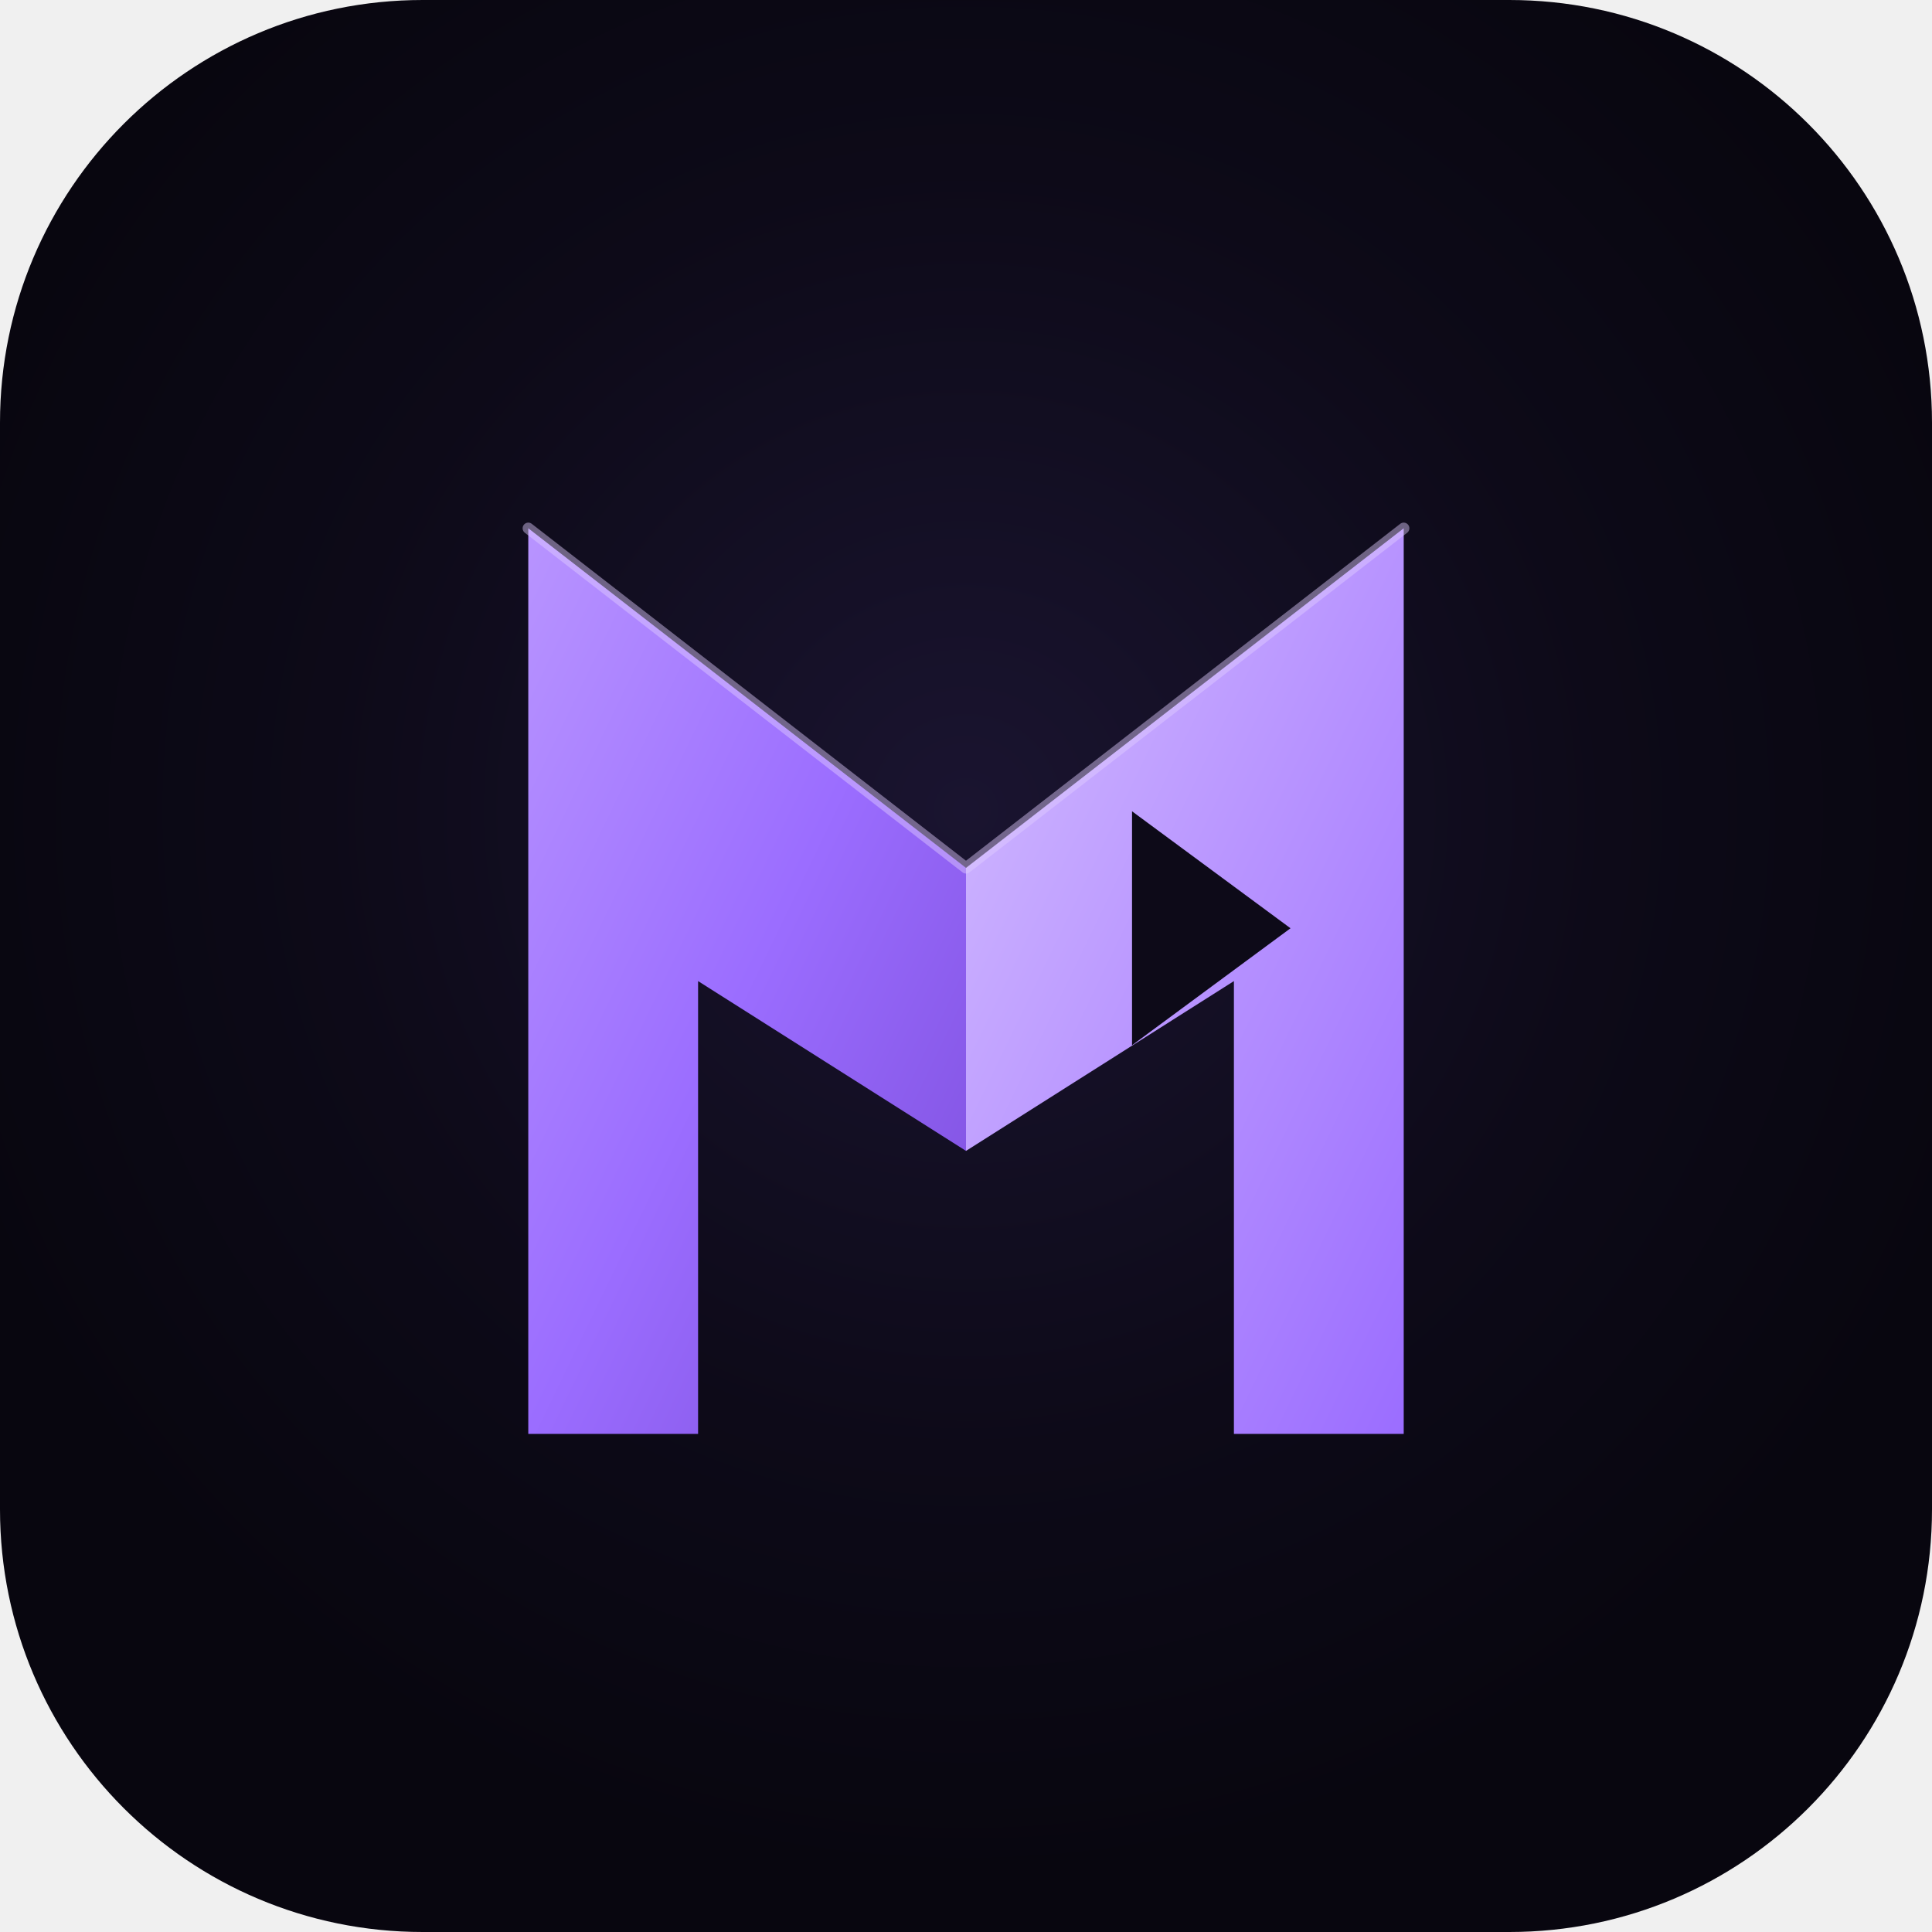
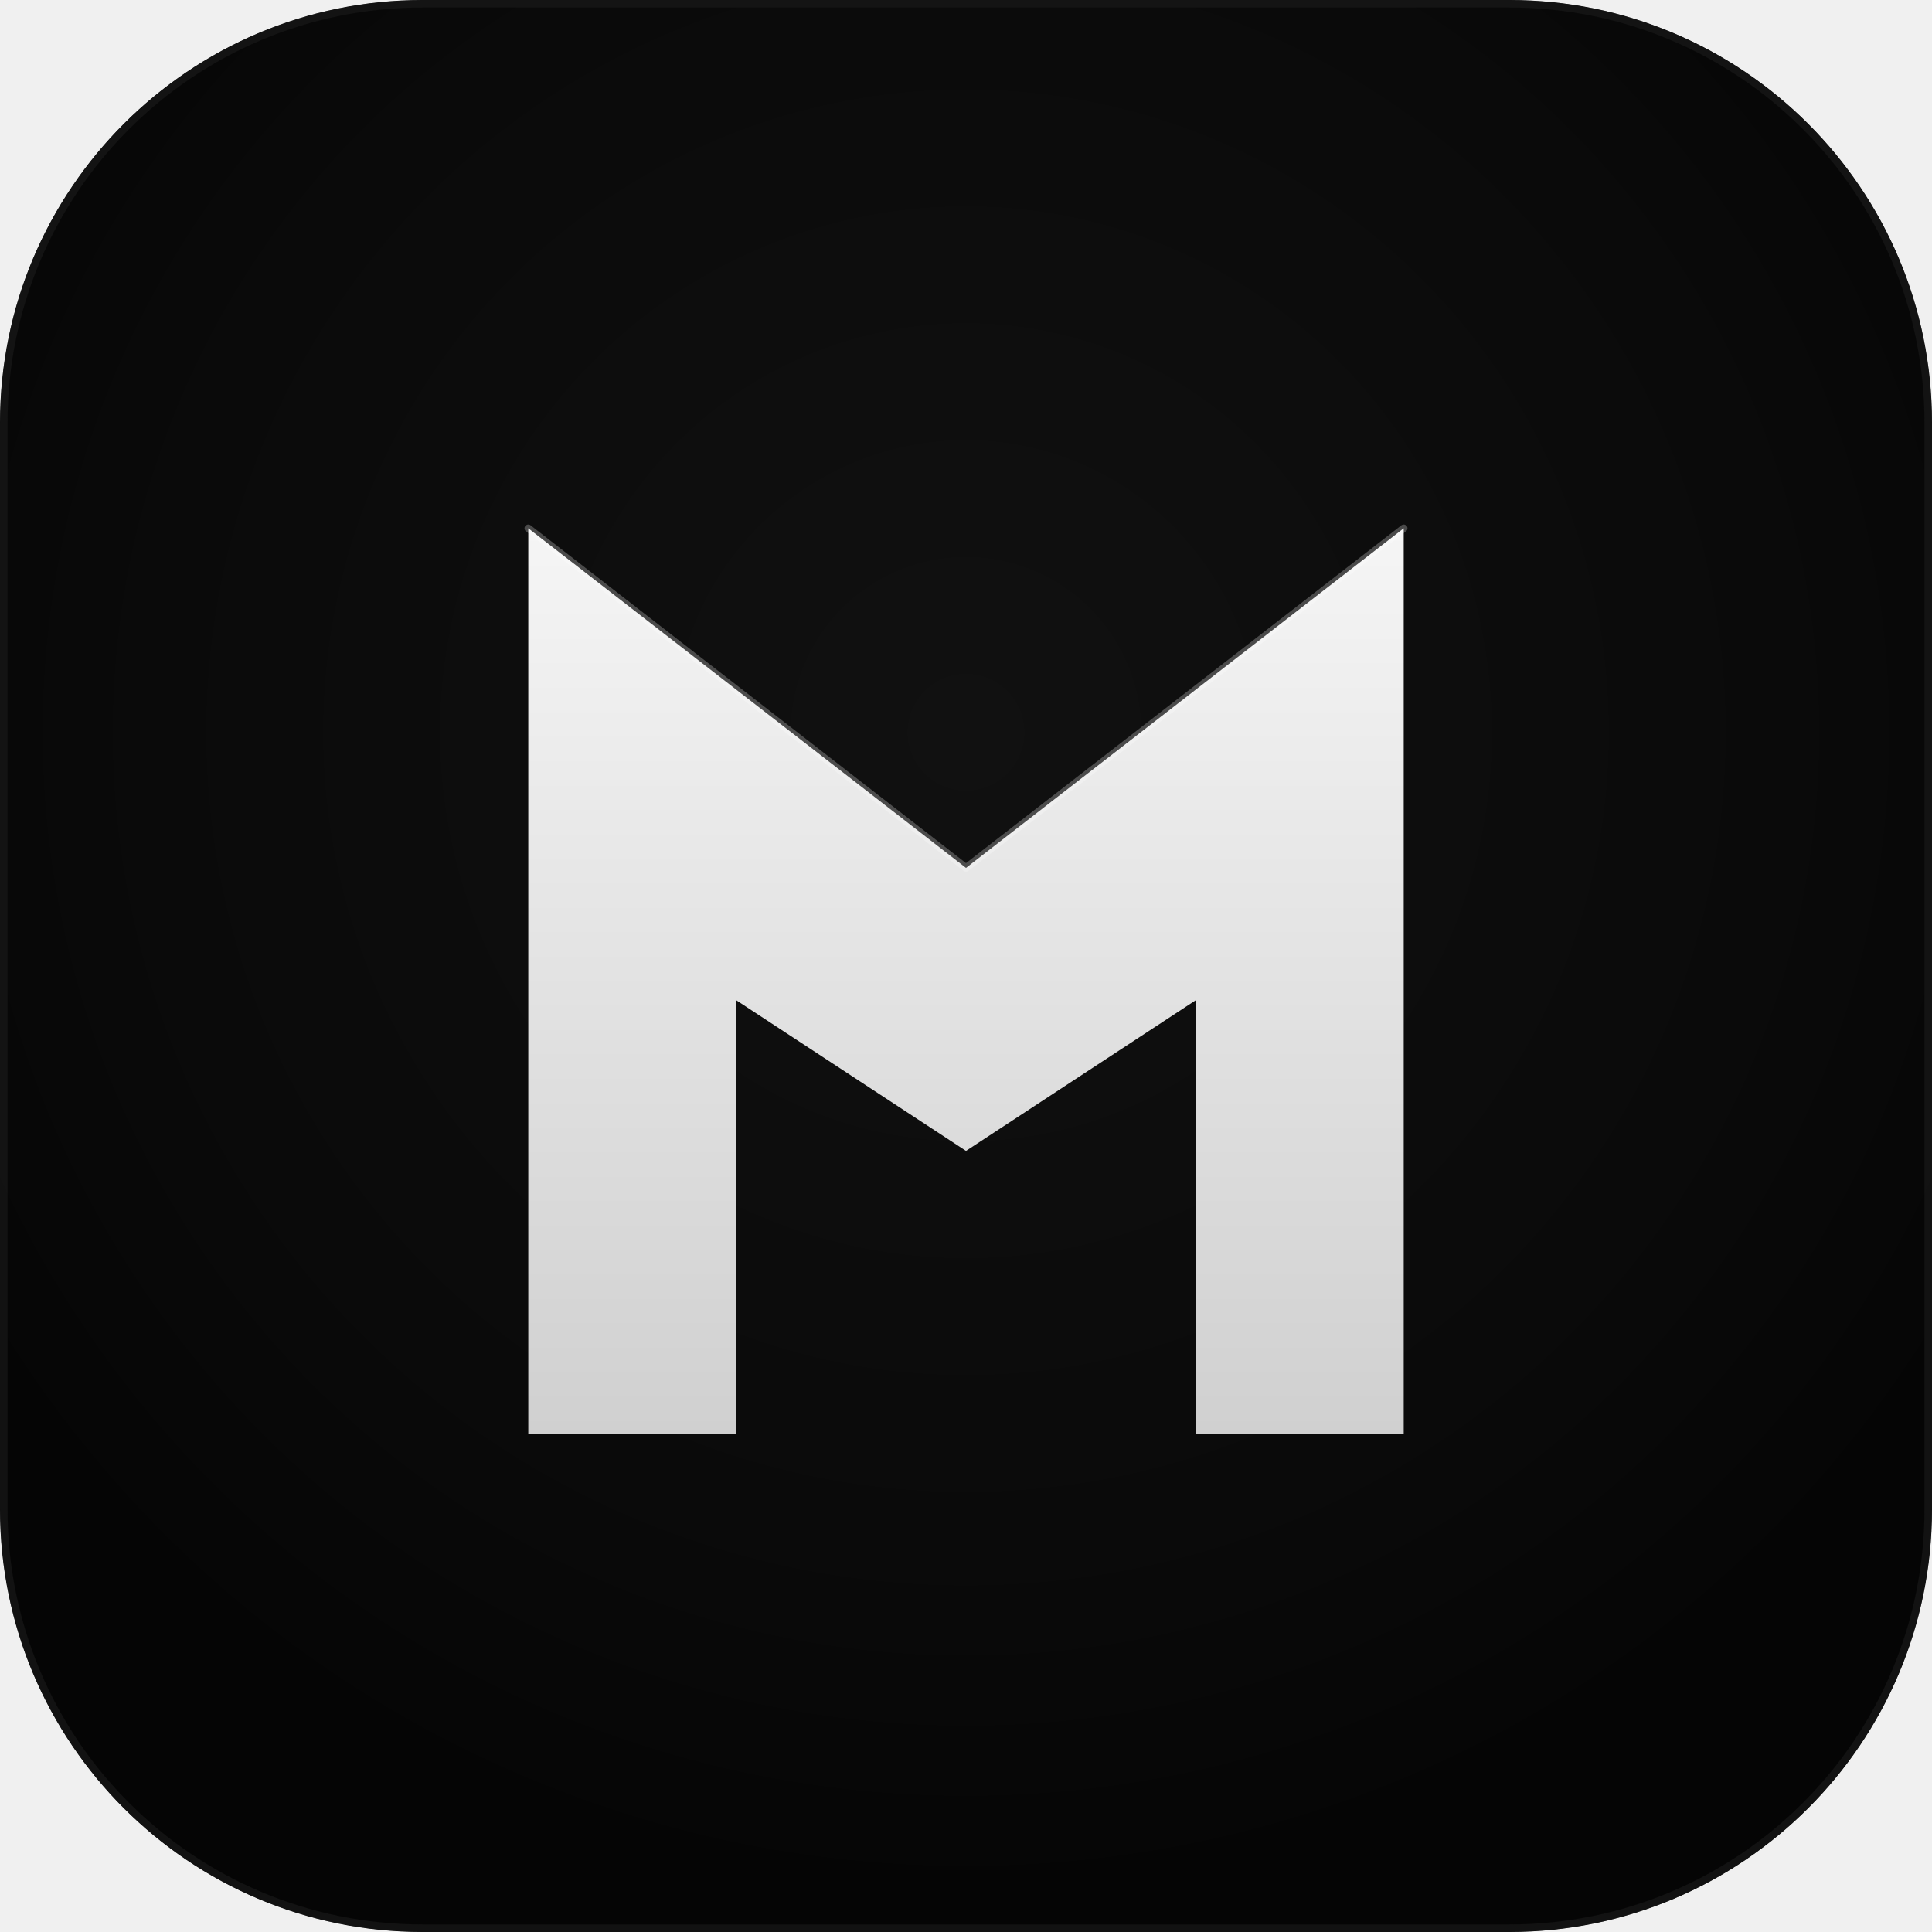
<svg xmlns="http://www.w3.org/2000/svg" viewBox="0 0 512 512" width="512" height="512">
  <defs>
-     <linearGradient id="mGradient" x1="0%" y1="0%" x2="100%" y2="100%">
-       <stop offset="0%" stop-color="#b894ff" />
-       <stop offset="50%" stop-color="#9b6dff" />
-       <stop offset="100%" stop-color="#7c4ddb" />
+     <linearGradient id="mGradient" x1="0%" y1="0%" x2="0%" y2="100%">
+       <stop offset="0%" stop-color="#f5f5f5" />
+       <stop offset="100%" stop-color="#d0d0d0" />
    </linearGradient>
-     <linearGradient id="mGradientLight" x1="0%" y1="0%" x2="100%" y2="100%">
-       <stop offset="0%" stop-color="#d4bfff" />
-       <stop offset="50%" stop-color="#b894ff" />
-       <stop offset="100%" stop-color="#9b6dff" />
-     </linearGradient>
-     <radialGradient id="bgGlow" cx="50%" cy="42%" r="55%">
-       <stop offset="0%" stop-color="#1a1430" />
-       <stop offset="60%" stop-color="#0d0a18" />
-       <stop offset="100%" stop-color="#08060f" />
+     <radialGradient id="bgGlass" cx="50%" cy="38%" r="60%">
+       <stop offset="0%" stop-color="#111111" />
+       <stop offset="70%" stop-color="#0a0a0a" />
+       <stop offset="100%" stop-color="#050505" />
    </radialGradient>
    <clipPath id="bgClip">
      <rect x="0" y="0" width="512" height="512" rx="112" ry="112" />
    </clipPath>
  </defs>
  <g clip-path="url(#bgClip)">
-     <rect x="0" y="0" width="512" height="512" fill="url(#bgGlow)" />
-     <path d="M 140 380          L 140 140          L 256 230          L 256 305          L 185 260          L 185 380          Z" fill="url(#mGradient)" />
-     <path d="M 372 380          L 372 140          L 256 230          L 256 305          L 327 260          L 327 380          Z" fill="url(#mGradientLight)" />
-     <path d="M 300 215          L 342 246          L 300 277          Z" fill="#0d0a18" />
-     <path d="M 140 140 L 256 230 L 372 140" fill="none" stroke="#e0ccff" stroke-width="3" stroke-linecap="round" stroke-linejoin="round" opacity="0.45" />
+     <rect x="0" y="0" width="512" height="512" fill="url(#bgGlass)" />
+     <rect x="1" y="1" width="510" height="510" rx="111" ry="111" fill="none" stroke="#1a1a1a" stroke-width="2" opacity="0.6" />
+     <path d="M 140 380          L 140 140          L 256 230          L 256 305          L 195 265          L 195 380          Z" fill="url(#mGradient)" />
+     <path d="M 372 380          L 372 140          L 256 230          L 256 305          L 317 265          L 317 380          Z" fill="url(#mGradient)" />
+     <path d="M 140 140 L 256 230 L 372 140" fill="none" stroke="#ffffff" stroke-width="2" stroke-linecap="round" stroke-linejoin="round" opacity="0.25" />
  </g>
</svg>
